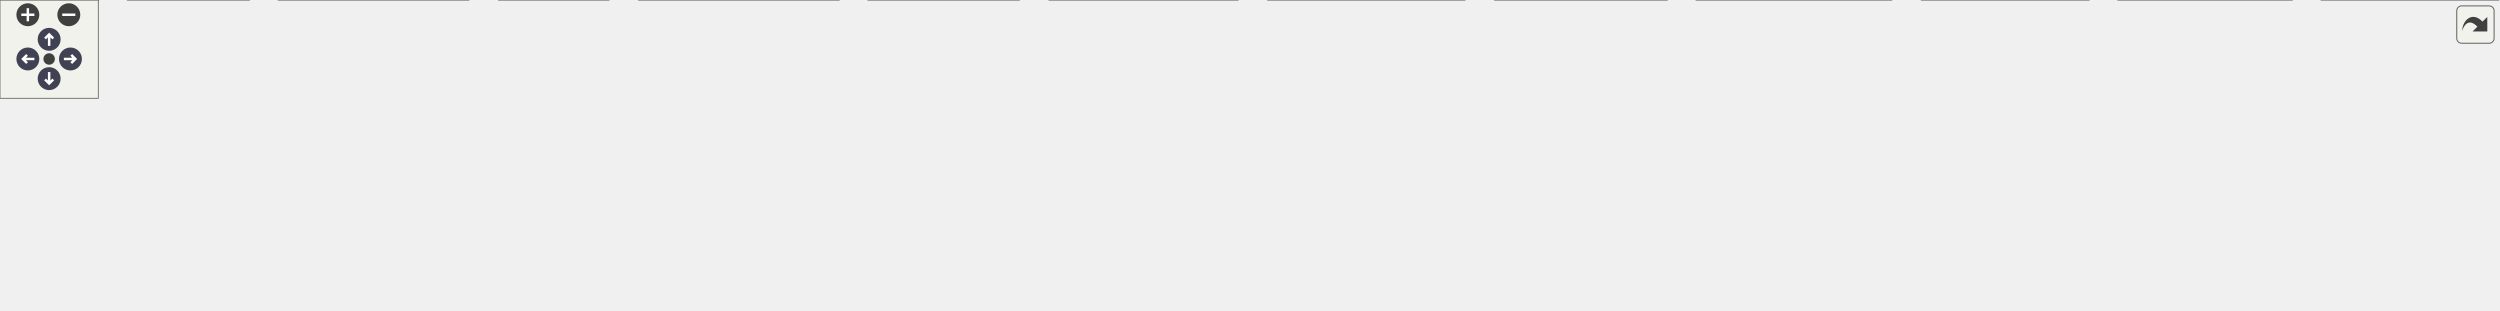
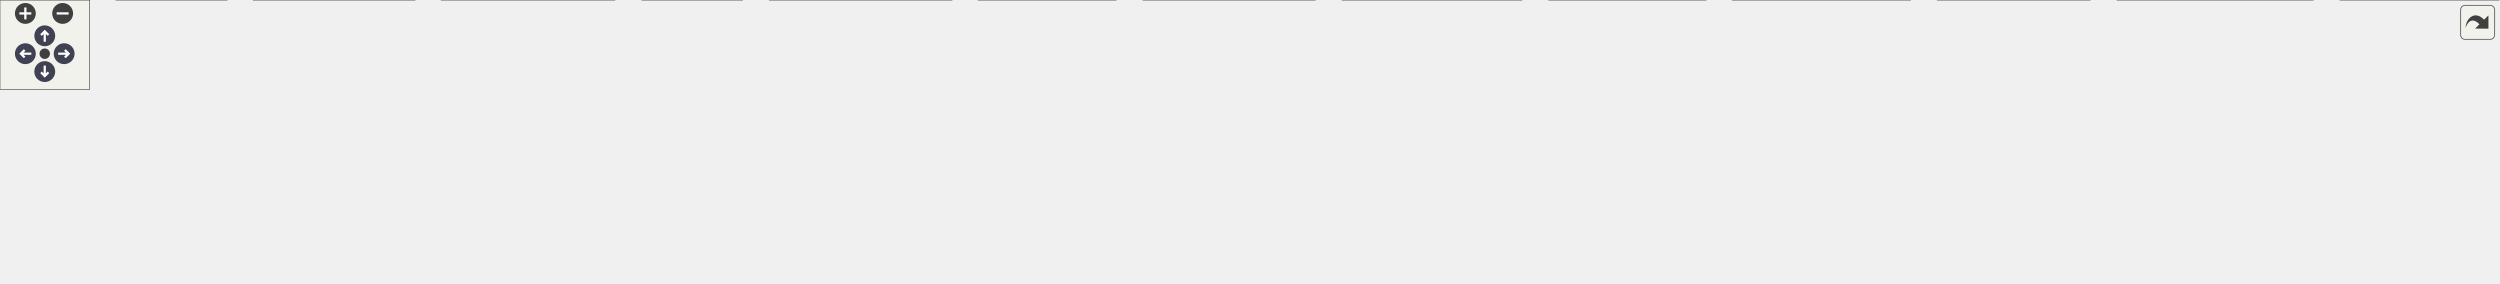
<svg xmlns="http://www.w3.org/2000/svg" xmlns:xlink="http://www.w3.org/1999/xlink" id="main" version="1.1" xml:space="preserve">
  <style type="text/css">
.node, .edge {opacity: 0.7;}
.node.selected, .edge.selected {opacity: 1;}
.edge:hover path { stroke: red; }
.edge:hover polygon { stroke: red; fill: red; }
</style>
  <defs>
    <circle id="rim" cx="0" cy="0" r="7" />
    <circle id="rim2" cx="0" cy="0" r="3.5" />
    <g id="zoomPlus">
      <use xlink:href="#rim" fill="#404040">
        <set attributeName="fill" to="#808080" begin="zoomplus.mouseover" end="zoomplus.mouseout" />
      </use>
      <path d="M-4,0h8M0,-4v8" fill="none" stroke="white" stroke-width="1.5" pointer-events="none" />
    </g>
    <g id="zoomMin">
      <use xlink:href="#rim" fill="#404040">
        <set attributeName="fill" to="#808080" begin="zoomminus.mouseover" end="zoomminus.mouseout" />
      </use>
      <path d="M-4,0h8" fill="none" stroke="white" stroke-width="1.5" pointer-events="none" />
    </g>
    <g id="arrowUp" transform="translate(30 24)">
      <use xlink:href="#rim" />
      <path pointer-events="none" fill="none" stroke="white" stroke-width="1.5" d="M0,-3.0v7 M-2.5,-0.5L0,-3.0L2.5,-0.5" />
    </g>
    <g id="arrowRight" transform="rotate(90) translate(36 -43)">
      <use xlink:href="#rim" />
      <path pointer-events="none" fill="none" stroke="white" stroke-width="1.5" d="M0,-3.0v7 M-2.5,-0.5L0,-3.0L2.5,-0.5" />
    </g>
    <g id="arrowDown" transform="rotate(180) translate(-30 -48)">
      <use xlink:href="#rim" />
      <path pointer-events="none" fill="none" stroke="white" stroke-width="1.5" d="M0,-3.0v7 M-2.5,-0.5L0,-3.0L2.5,-0.5" />
    </g>
    <g id="arrowLeft" transform="rotate(270) translate(-36 17)">
      <use xlink:href="#rim" />
      <path pointer-events="none" fill="none" stroke="white" stroke-width="1.5" d="M0,-3.0v7 M-2.5,-0.5L0,-3.0L2.5,-0.5" />
    </g>
    <g id="resetDef">
      <use xlink:href="#rim2" fill="#404040">
        <set attributeName="fill" to="#808080" begin="reset.mouseover" end="reset.mouseout" />
      </use>
    </g>
  </defs>
  <svg id="graph" class="graph">
    <g id="viewport">
      <g id="Node000001" class="node">
        <g id="a_Node000001">
          <a xlink:title="UI rendering module for the application.">
-             <polygon fill="#999999" stroke="#666666" points="508,-129 412,-129 412,-110 508,-110 508,-129" />
-             <text text-anchor="middle" x="460" y="-117" font-family="Helvetica,sans-Serif" font-size="10.00">include/app_ui.h</text>
+             <polygon fill="#999999" stroke="#666666" points="509,-129 413,-129 413,-110 509,-110 509,-129" />
+             <text text-anchor="middle" x="461" y="-117" font-family="Helvetica,sans-Serif" font-size="10.00">include/app_ui.h</text>
          </a>
        </g>
      </g>
      <g id="Node000002" class="node">
        <g id="a_Node000002">
          <a xlink:href="app_8h.html" target="_top" xlink:title=" ">
-             <polygon fill="white" stroke="#666666" points="617,-74 535,-74 535,-55 617,-55 617,-74" />
-             <text text-anchor="middle" x="576" y="-62" font-family="Helvetica,sans-Serif" font-size="10.00">include/app.h</text>
+             <polygon fill="white" stroke="#666666" points="680,-74 598,-74 598,-55 680,-55 680,-74" />
+             <text text-anchor="middle" x="639" y="-62" font-family="Helvetica,sans-Serif" font-size="10.00">include/app.h</text>
          </a>
        </g>
      </g>
      <g id="edge1_Node000001_Node000002" class="edge">
        <g id="a_edge1_Node000001_Node000002">
          <a xlink:title=" ">
-             <path fill="none" stroke="#63b8ff" d="M487.87,-105.77C509.27,-95.99 538.24,-82.75 557.02,-74.17" />
-             <polygon fill="#63b8ff" stroke="#63b8ff" points="486.28,-102.65 478.64,-109.98 489.19,-109.01 486.28,-102.65" />
+             <path fill="none" stroke="#63b8ff" d="M499.44,-107.06C532.7,-97.15 580.08,-83.04 610.18,-74.08" />
+             <polygon fill="#63b8ff" stroke="#63b8ff" points="498.18,-103.78 489.6,-109.98 500.18,-110.49 498.18,-103.78" />
          </a>
        </g>
      </g>
      <g id="Node000003" class="node">
        <g id="a_Node000003">
          <a xlink:href="app_8c.html" target="_top" xlink:title=" ">
            <polygon fill="white" stroke="#666666" points="60,-19 0,-19 0,0 60,0 60,-19" />
            <text text-anchor="middle" x="30" y="-7" font-family="Helvetica,sans-Serif" font-size="10.00">src/app.c</text>
          </a>
        </g>
      </g>
-       <g id="edge15_Node000001_Node000003" class="edge">
-         <g id="a_edge15_Node000001_Node000003">
-           <a xlink:title=" ">
-             <path fill="none" stroke="#63b8ff" d="M409.49,-107.82C369.39,-99.18 311.95,-86.44 262,-74 188.86,-55.78 103.52,-31.69 59.55,-19.06" />
-             <polygon fill="#63b8ff" stroke="#63b8ff" points="408.78,-111.25 419.3,-109.93 410.25,-104.4 408.78,-111.25" />
+       <g id="edge16_Node000001_Node000003" class="edge">
+         <g id="a_edge16_Node000001_Node000003">
+           <a xlink:title=" ">
+             <path fill="none" stroke="#63b8ff" d="M410.87,-107.89C370.76,-99.24 313.12,-86.45 263,-74 189.56,-55.75 103.85,-31.67 59.68,-19.05" />
+             <polygon fill="#63b8ff" stroke="#63b8ff" points="410.17,-111.31 420.68,-109.99 411.64,-104.47 410.17,-111.31" />
          </a>
        </g>
      </g>
      <g id="Node000007" class="node">
        <g id="a_Node000007">
          <a xlink:href="app__ui_8c.html" target="_top" xlink:title=" ">
            <polygon fill="white" stroke="#666666" points="152,-19 78,-19 78,0 152,0 152,-19" />
            <text text-anchor="middle" x="115" y="-7" font-family="Helvetica,sans-Serif" font-size="10.00">src/app_ui.c</text>
          </a>
        </g>
      </g>
-       <g id="edge17_Node000001_Node000007" class="edge">
-         <g id="a_edge17_Node000001_Node000007">
-           <a xlink:title=" ">
-             <path fill="none" stroke="#63b8ff" d="M422.95,-106.9C353.19,-85.07 203.89,-38.33 142.36,-19.07" />
-             <polygon fill="#63b8ff" stroke="#63b8ff" points="422.05,-110.29 432.64,-109.94 424.14,-103.61 422.05,-110.29" />
-           </a>
-         </g>
-       </g>
-       <g id="Node000016" class="node">
-         <g id="a_Node000016">
+       <g id="edge18_Node000001_Node000007" class="edge">
+         <g id="a_edge18_Node000001_Node000007">
+           <a xlink:title=" ">
+             <path fill="none" stroke="#63b8ff" d="M423.84,-106.9C353.89,-85.07 204.14,-38.33 142.44,-19.07" />
+             <polygon fill="#63b8ff" stroke="#63b8ff" points="422.97,-110.3 433.56,-109.94 425.06,-103.61 422.97,-110.3" />
+           </a>
+         </g>
+       </g>
+       <g id="Node000017" class="node">
+         <g id="a_Node000017">
          <a xlink:href="app__input_8c.html" target="_top" xlink:title=" ">
-             <polygon fill="white" stroke="#666666" points="725,-74 635,-74 635,-55 725,-55 725,-74" />
-             <text text-anchor="middle" x="680" y="-62" font-family="Helvetica,sans-Serif" font-size="10.00">src/app_input.c</text>
-           </a>
-         </g>
-       </g>
-       <g id="edge16_Node000001_Node000016" class="edge">
-         <g id="a_edge16_Node000001_Node000016">
-           <a xlink:title=" ">
-             <path fill="none" stroke="#63b8ff" d="M505.13,-107.63C546.34,-97.7 606.45,-83.22 644.38,-74.08" />
-             <polygon fill="#63b8ff" stroke="#63b8ff" points="504.25,-104.24 495.35,-109.98 505.89,-111.05 504.25,-104.24" />
+             <polygon fill="white" stroke="#666666" points="788,-74 698,-74 698,-55 788,-55 788,-74" />
+             <text text-anchor="middle" x="743" y="-62" font-family="Helvetica,sans-Serif" font-size="10.00">src/app_input.c</text>
+           </a>
+         </g>
+       </g>
+       <g id="edge17_Node000001_Node000017" class="edge">
+         <g id="a_edge17_Node000001_Node000017">
+           <a xlink:title=" ">
+             <path fill="none" stroke="#63b8ff" d="M516.22,-108.12C569.26,-98.15 648.41,-83.28 697.8,-73.99" />
+             <polygon fill="#63b8ff" stroke="#63b8ff" points="515.49,-104.7 506.31,-109.98 516.78,-111.58 515.49,-104.7" />
          </a>
        </g>
      </g>
      <g id="edge2_Node000002_Node000003" class="edge">
        <g id="a_edge2_Node000002_Node000003">
          <a xlink:title=" ">
-             <path fill="none" stroke="#63b8ff" d="M524.57,-61.15C432.7,-56.47 234.49,-44.19 69,-19 66.12,-18.56 63.14,-18.04 60.16,-17.47" />
-             <polygon fill="#63b8ff" stroke="#63b8ff" points="524.55,-64.65 534.72,-61.66 524.9,-57.66 524.55,-64.65" />
+             <path fill="none" stroke="#63b8ff" d="M587.5,-61.84C487.21,-58.08 258.92,-46.98 69,-19 66.12,-18.58 63.14,-18.06 60.16,-17.5" />
+             <polygon fill="#63b8ff" stroke="#63b8ff" points="587.53,-65.34 597.65,-62.21 587.79,-58.35 587.53,-65.34" />
          </a>
        </g>
      </g>
      <g id="Node000004" class="node">
        <g id="a_Node000004">
          <a xlink:href="app__input__state_8c.html" target="_top" xlink:title=" ">
-             <polygon fill="white" stroke="#666666" points="894,-19 774,-19 774,0 894,0 894,-19" />
-             <text text-anchor="middle" x="834" y="-7" font-family="Helvetica,sans-Serif" font-size="10.00">src/app_input_state.c</text>
+             <polygon fill="white" stroke="#666666" points="1020,-19 900,-19 900,0 1020,0 1020,-19" />
+             <text text-anchor="middle" x="960" y="-7" font-family="Helvetica,sans-Serif" font-size="10.00">src/app_input_state.c</text>
          </a>
        </g>
      </g>
      <g id="edge3_Node000002_Node000004" class="edge">
        <g id="a_edge3_Node000002_Node000004">
          <a xlink:title=" ">
-             <path fill="none" stroke="#63b8ff" d="M627.14,-52.99C675.62,-43.04 747.55,-28.26 792.55,-19.01" />
-             <polygon fill="#63b8ff" stroke="#63b8ff" points="626.26,-49.6 617.17,-55.04 627.67,-56.46 626.26,-49.6" />
+             <path fill="none" stroke="#63b8ff" d="M690.14,-54.82C771.77,-41.19 855.06,-27.57 907.53,-19.03" />
+             <polygon fill="#63b8ff" stroke="#63b8ff" points="689.48,-51.38 680.2,-56.48 690.64,-58.28 689.48,-51.38" />
          </a>
        </g>
      </g>
      <g id="Node000005" class="node">
        <g id="a_Node000005">
          <a xlink:href="app__profiling_8c.html" target="_top" xlink:title=" ">
-             <polygon fill="white" stroke="#666666" points="1017.5,-19 912.5,-19 912.5,0 1017.5,0 1017.5,-19" />
-             <text text-anchor="middle" x="965" y="-7" font-family="Helvetica,sans-Serif" font-size="10.00">src/app_profiling.c</text>
+             <polygon fill="white" stroke="#666666" points="1143.5,-19 1038.5,-19 1038.5,0 1143.5,0 1143.5,-19" />
+             <text text-anchor="middle" x="1091" y="-7" font-family="Helvetica,sans-Serif" font-size="10.00">src/app_profiling.c</text>
          </a>
        </g>
      </g>
      <g id="edge4_Node000002_Node000005" class="edge">
        <g id="a_edge4_Node000002_Node000005">
          <a xlink:title=" ">
-             <path fill="none" stroke="#63b8ff" d="M627.38,-54.84C750.48,-36.52 783.19,-35 903,-19 906.02,-18.6 909.11,-18.18 912.24,-17.76" />
-             <polygon fill="#63b8ff" stroke="#63b8ff" points="626.55,-51.43 617.18,-56.37 627.59,-58.35 626.55,-51.43" />
+             <path fill="none" stroke="#63b8ff" d="M690.28,-54.9C841.24,-34.38 881.39,-36.93 1029,-19 1032.02,-18.63 1035.12,-18.24 1038.25,-17.84" />
+             <polygon fill="#63b8ff" stroke="#63b8ff" points="689.6,-51.46 680.17,-56.29 690.55,-58.4 689.6,-51.46" />
          </a>
        </g>
      </g>
      <g id="Node000006" class="node">
        <g id="a_Node000006">
          <a xlink:href="app__subsystem_8c.html" target="_top" xlink:title=" ">
-             <polygon fill="white" stroke="#666666" points="1154.5,-19 1035.5,-19 1035.5,0 1154.5,0 1154.5,-19" />
-             <text text-anchor="middle" x="1095" y="-7" font-family="Helvetica,sans-Serif" font-size="10.00">src/app_subsystem.c</text>
+             <polygon fill="white" stroke="#666666" points="1280.5,-19 1161.5,-19 1161.5,0 1280.5,0 1280.5,-19" />
+             <text text-anchor="middle" x="1221" y="-7" font-family="Helvetica,sans-Serif" font-size="10.00">src/app_subsystem.c</text>
          </a>
        </g>
      </g>
      <g id="edge5_Node000002_Node000006" class="edge">
        <g id="a_edge5_Node000002_Node000006">
          <a xlink:title=" ">
-             <path fill="none" stroke="#63b8ff" d="M627.12,-54.95C805.14,-32.2 852.3,-37.76 1027,-19 1029.72,-18.71 1032.5,-18.4 1035.31,-18.08" />
-             <polygon fill="#63b8ff" stroke="#63b8ff" points="626.63,-51.49 617.16,-56.24 627.53,-58.43 626.63,-51.49" />
+             <path fill="none" stroke="#63b8ff" d="M690.38,-54.94C896.03,-29.96 950.53,-39.5 1153,-19 1155.72,-18.72 1158.5,-18.43 1161.31,-18.12" />
+             <polygon fill="#63b8ff" stroke="#63b8ff" points="689.66,-51.51 680.16,-56.2 690.51,-58.45 689.66,-51.51" />
          </a>
        </g>
      </g>
      <g id="edge6_Node000002_Node000007" class="edge">
        <g id="a_edge6_Node000002_Node000007">
          <a xlink:title=" ">
-             <path fill="none" stroke="#63b8ff" d="M524.83,-59.27C446.33,-52.5 291.55,-38.03 161,-19 158.11,-18.58 155.12,-18.11 152.12,-17.61" />
-             <polygon fill="#63b8ff" stroke="#63b8ff" points="524.67,-62.77 534.93,-60.14 525.27,-55.8 524.67,-62.77" />
+             <path fill="none" stroke="#63b8ff" d="M587.73,-60.25C500.03,-54.34 315.69,-40.45 161,-19 158.1,-18.6 155.11,-18.14 152.11,-17.65" />
+             <polygon fill="#63b8ff" stroke="#63b8ff" points="587.72,-63.75 597.94,-60.93 588.19,-56.77 587.72,-63.75" />
          </a>
        </g>
      </g>
      <g id="Node000008" class="node">
        <g id="a_Node000008">
          <a xlink:href="app__window_8c.html" target="_top" xlink:title=" ">
-             <polygon fill="white" stroke="#666666" points="1275,-19 1173,-19 1173,0 1275,0 1275,-19" />
-             <text text-anchor="middle" x="1224" y="-7" font-family="Helvetica,sans-Serif" font-size="10.00">src/app_window.c</text>
+             <polygon fill="white" stroke="#666666" points="1401,-19 1299,-19 1299,0 1401,0 1401,-19" />
+             <text text-anchor="middle" x="1350" y="-7" font-family="Helvetica,sans-Serif" font-size="10.00">src/app_window.c</text>
          </a>
        </g>
      </g>
      <g id="edge7_Node000002_Node000008" class="edge">
        <g id="a_edge7_Node000002_Node000008">
          <a xlink:title=" ">
-             <path fill="none" stroke="#63b8ff" d="M627.17,-54.99C865.71,-27.34 928.9,-43.48 1164,-19 1166.93,-18.69 1169.94,-18.35 1172.97,-17.99" />
-             <polygon fill="#63b8ff" stroke="#63b8ff" points="626.68,-51.52 617.15,-56.16 627.49,-58.47 626.68,-51.52" />
+             <path fill="none" stroke="#63b8ff" d="M690.12,-55.01C956.56,-25.04 1027,-45.46 1290,-19 1292.93,-18.71 1295.94,-18.37 1298.97,-18.02" />
+             <polygon fill="#63b8ff" stroke="#63b8ff" points="689.69,-51.53 680.15,-56.14 690.48,-58.49 689.69,-51.53" />
          </a>
        </g>
      </g>
      <g id="Node000009" class="node">
        <g id="a_Node000009">
-           <a xlink:href="async__loader_8c.html" target="_top" xlink:title=" ">
-             <polygon fill="white" stroke="#666666" points="1399,-19 1293,-19 1293,0 1399,0 1399,-19" />
-             <text text-anchor="middle" x="1346" y="-7" font-family="Helvetica,sans-Serif" font-size="10.00">src/async_loader.c</text>
+           <a xlink:href="async__coordinator_8c.html" target="_top" xlink:title=" ">
+             <polygon fill="white" stroke="#666666" points="1550.5,-19 1419.5,-19 1419.5,0 1550.5,0 1550.5,-19" />
+             <text text-anchor="middle" x="1485" y="-7" font-family="Helvetica,sans-Serif" font-size="10.00">src/async_coordinator.c</text>
          </a>
        </g>
      </g>
      <g id="edge8_Node000002_Node000009" class="edge">
        <g id="a_edge8_Node000002_Node000009">
          <a xlink:title=" ">
-             <path fill="none" stroke="#63b8ff" d="M627.17,-55.01C918.78,-22.95 995.73,-46.6 1284,-19 1286.92,-18.72 1289.91,-18.41 1292.93,-18.07" />
-             <polygon fill="#63b8ff" stroke="#63b8ff" points="626.7,-51.54 617.15,-56.12 627.47,-58.5 626.7,-51.54" />
+             <path fill="none" stroke="#63b8ff" d="M690.15,-55.02C1009.65,-20.56 1093.5,-44.81 1410,-19 1413,-18.76 1416.07,-18.49 1419.17,-18.2" />
+             <polygon fill="#63b8ff" stroke="#63b8ff" points="689.71,-51.55 680.15,-56.11 690.47,-58.5 689.71,-51.55" />
          </a>
        </g>
      </g>
      <g id="Node000010" class="node">
        <g id="a_Node000010">
-           <a xlink:href="env__manager_8c.html" target="_top" xlink:title=" ">
-             <polygon fill="white" stroke="#666666" points="1525,-19 1417,-19 1417,0 1525,0 1525,-19" />
-             <text text-anchor="middle" x="1471" y="-7" font-family="Helvetica,sans-Serif" font-size="10.00">src/env_manager.c</text>
+           <a xlink:href="async__loader_8c.html" target="_top" xlink:title=" ">
+             <polygon fill="white" stroke="#666666" points="1675,-19 1569,-19 1569,0 1675,0 1675,-19" />
+             <text text-anchor="middle" x="1622" y="-7" font-family="Helvetica,sans-Serif" font-size="10.00">src/async_loader.c</text>
          </a>
        </g>
      </g>
      <g id="edge9_Node000002_Node000010" class="edge">
        <g id="a_edge9_Node000002_Node000010">
          <a xlink:title=" ">
-             <path fill="none" stroke="#63b8ff" d="M627.21,-55.02C973.66,-18.39 1064.79,-49.99 1408,-19 1410.86,-18.74 1413.79,-18.45 1416.74,-18.13" />
-             <polygon fill="#63b8ff" stroke="#63b8ff" points="626.72,-51.55 617.15,-56.1 627.46,-58.51 626.72,-51.55" />
+             <path fill="none" stroke="#63b8ff" d="M690.18,-55.03C1076.04,-15.11 1177.38,-53.06 1560,-19 1562.92,-18.74 1565.92,-18.44 1568.94,-18.11" />
+             <polygon fill="#63b8ff" stroke="#63b8ff" points="689.73,-51.56 680.14,-56.08 690.45,-58.52 689.73,-51.56" />
          </a>
        </g>
      </g>
      <g id="Node000011" class="node">
        <g id="a_Node000011">
-           <a xlink:href="lum__histogram_8c.html" target="_top" xlink:title=" ">
-             <polygon fill="white" stroke="#666666" points="286,-19 170,-19 170,0 286,0 286,-19" />
-             <text text-anchor="middle" x="228" y="-7" font-family="Helvetica,sans-Serif" font-size="10.00">src/lum_histogram.c</text>
+           <a xlink:href="env__manager_8c.html" target="_top" xlink:title=" ">
+             <polygon fill="white" stroke="#666666" points="278,-19 170,-19 170,0 278,0 278,-19" />
+             <text text-anchor="middle" x="224" y="-7" font-family="Helvetica,sans-Serif" font-size="10.00">src/env_manager.c</text>
          </a>
        </g>
      </g>
      <g id="edge10_Node000002_Node000011" class="edge">
        <g id="a_edge10_Node000002_Node000011">
          <a xlink:title=" ">
-             <path fill="none" stroke="#63b8ff" d="M524.79,-55.7C460.43,-45.9 350.35,-29.13 283.87,-19.01" />
-             <polygon fill="#63b8ff" stroke="#63b8ff" points="524.3,-59.17 534.71,-57.21 525.35,-52.25 524.3,-59.17" />
+             <path fill="none" stroke="#63b8ff" d="M587.7,-57.15C519.15,-48.64 393.9,-32.97 287,-19 284.15,-18.63 281.24,-18.24 278.29,-17.85" />
+             <polygon fill="#63b8ff" stroke="#63b8ff" points="587.45,-60.65 597.8,-58.4 588.31,-53.7 587.45,-60.65" />
          </a>
        </g>
      </g>
      <g id="Node000012" class="node">
        <g id="a_Node000012">
-           <a xlink:href="main_8c.html" target="_top" xlink:title=" ">
-             <polygon fill="white" stroke="#666666" points="371.5,-19 304.5,-19 304.5,0 371.5,0 371.5,-19" />
-             <text text-anchor="middle" x="338" y="-7" font-family="Helvetica,sans-Serif" font-size="10.00">src/main.c</text>
+           <a xlink:href="lum__histogram_8c.html" target="_top" xlink:title=" ">
+             <polygon fill="white" stroke="#666666" points="412,-19 296,-19 296,0 412,0 412,-19" />
+             <text text-anchor="middle" x="354" y="-7" font-family="Helvetica,sans-Serif" font-size="10.00">src/lum_histogram.c</text>
          </a>
        </g>
      </g>
      <g id="edge11_Node000002_Node000012" class="edge">
        <g id="a_edge11_Node000002_Node000012">
          <a xlink:title=" ">
-             <path fill="none" stroke="#63b8ff" d="M527.92,-52.79C481.47,-42.45 412.32,-27.05 371.53,-17.97" />
-             <polygon fill="#63b8ff" stroke="#63b8ff" points="527.24,-56.23 537.76,-54.98 528.76,-49.39 527.24,-56.23" />
+             <path fill="none" stroke="#63b8ff" d="M587.91,-54C534.44,-44.06 451.26,-28.59 399.85,-19.03" />
+             <polygon fill="#63b8ff" stroke="#63b8ff" points="587.39,-57.46 597.86,-55.85 588.67,-50.58 587.39,-57.46" />
          </a>
        </g>
      </g>
      <g id="Node000013" class="node">
        <g id="a_Node000013">
-           <a xlink:href="postprocess__init_8c.html" target="_top" xlink:title=" ">
-             <polygon fill="white" stroke="#666666" points="512,-19 390,-19 390,0 512,0 512,-19" />
-             <text text-anchor="middle" x="451" y="-7" font-family="Helvetica,sans-Serif" font-size="10.00">src/postprocess_init.c</text>
+           <a xlink:href="main_8c.html" target="_top" xlink:title=" ">
+             <polygon fill="white" stroke="#666666" points="497.5,-19 430.5,-19 430.5,0 497.5,0 497.5,-19" />
+             <text text-anchor="middle" x="464" y="-7" font-family="Helvetica,sans-Serif" font-size="10.00">src/main.c</text>
          </a>
        </g>
      </g>
      <g id="edge12_Node000002_Node000013" class="edge">
        <g id="a_edge12_Node000002_Node000013">
          <a xlink:title=" ">
-             <path fill="none" stroke="#63b8ff" d="M546.59,-51.03C523.47,-41.23 491.87,-27.83 471.45,-19.17" />
-             <polygon fill="#63b8ff" stroke="#63b8ff" points="545.34,-54.3 555.92,-54.98 548.08,-47.86 545.34,-54.3" />
+             <path fill="none" stroke="#63b8ff" d="M601.21,-52.06C568.5,-42.15 521.93,-28.04 492.34,-19.08" />
+             <polygon fill="#63b8ff" stroke="#63b8ff" points="600.3,-55.44 610.88,-54.98 602.33,-48.74 600.3,-55.44" />
          </a>
        </g>
      </g>
      <g id="Node000014" class="node">
        <g id="a_Node000014">
-           <a xlink:href="scene__init_8c.html" target="_top" xlink:title=" ">
-             <polygon fill="white" stroke="#666666" points="622,-19 530,-19 530,0 622,0 622,-19" />
-             <text text-anchor="middle" x="576" y="-7" font-family="Helvetica,sans-Serif" font-size="10.00">src/scene_init.c</text>
+           <a xlink:href="postprocess__init_8c.html" target="_top" xlink:title=" ">
+             <polygon fill="white" stroke="#666666" points="638,-19 516,-19 516,0 638,0 638,-19" />
+             <text text-anchor="middle" x="577" y="-7" font-family="Helvetica,sans-Serif" font-size="10.00">src/postprocess_init.c</text>
          </a>
        </g>
      </g>
      <g id="edge13_Node000002_Node000014" class="edge">
        <g id="a_edge13_Node000002_Node000014">
          <a xlink:title=" ">
-             <path fill="none" stroke="#63b8ff" d="M576,-44.66C576,-35.93 576,-25.99 576,-19.09" />
-             <polygon fill="#63b8ff" stroke="#63b8ff" points="572.5,-44.75 576,-54.75 579.5,-44.75 572.5,-44.75" />
+             <path fill="none" stroke="#63b8ff" d="M621.25,-48.32C610.19,-38.87 596.37,-27.06 587.14,-19.17" />
+             <polygon fill="#63b8ff" stroke="#63b8ff" points="619.16,-51.15 629.04,-54.98 623.71,-45.83 619.16,-51.15" />
          </a>
        </g>
      </g>
      <g id="Node000015" class="node">
        <g id="a_Node000015">
-           <a xlink:href="tracy__manager_8c.html" target="_top" xlink:title=" ">
-             <polygon fill="white" stroke="#666666" points="755.5,-19 640.5,-19 640.5,0 755.5,0 755.5,-19" />
-             <text text-anchor="middle" x="698" y="-7" font-family="Helvetica,sans-Serif" font-size="10.00">src/tracy_manager.c</text>
+           <a xlink:href="scene__init_8c.html" target="_top" xlink:title=" ">
+             <polygon fill="white" stroke="#666666" points="748,-19 656,-19 656,0 748,0 748,-19" />
+             <text text-anchor="middle" x="702" y="-7" font-family="Helvetica,sans-Serif" font-size="10.00">src/scene_init.c</text>
          </a>
        </g>
      </g>
      <g id="edge14_Node000002_Node000015" class="edge">
        <g id="a_edge14_Node000002_Node000015">
          <a xlink:title=" ">
-             <path fill="none" stroke="#63b8ff" d="M605.01,-50.9C627.54,-41.11 658.2,-27.79 678.04,-19.17" />
-             <polygon fill="#63b8ff" stroke="#63b8ff" points="603.38,-47.79 595.6,-54.98 606.17,-54.21 603.38,-47.79" />
+             <path fill="none" stroke="#63b8ff" d="M657.04,-48.32C668.27,-38.87 682.32,-27.06 691.69,-19.17" />
+             <polygon fill="#63b8ff" stroke="#63b8ff" points="654.52,-45.87 649.12,-54.98 659.03,-51.23 654.52,-45.87" />
+           </a>
+         </g>
+       </g>
+       <g id="Node000016" class="node">
+         <g id="a_Node000016">
+           <a xlink:href="tracy__manager_8c.html" target="_top" xlink:title=" ">
+             <polygon fill="white" stroke="#666666" points="881.5,-19 766.5,-19 766.5,0 881.5,0 881.5,-19" />
+             <text text-anchor="middle" x="824" y="-7" font-family="Helvetica,sans-Serif" font-size="10.00">src/tracy_manager.c</text>
+           </a>
+         </g>
+       </g>
+       <g id="edge15_Node000002_Node000016" class="edge">
+         <g id="a_edge15_Node000002_Node000016">
+           <a xlink:title=" ">
+             <path fill="none" stroke="#63b8ff" d="M678.5,-52.18C713.1,-42.27 762.63,-28.08 794.04,-19.08" />
+             <polygon fill="#63b8ff" stroke="#63b8ff" points="677.37,-48.87 668.72,-54.98 679.3,-55.6 677.37,-48.87" />
          </a>
        </g>
      </g>
    </g>
  </svg>
  <g id="navigator" transform="translate(0 0)" fill="#404254">
    <rect fill="#f2f5e9" fill-opacity="0.5" stroke="#606060" stroke-width=".5" x="0" y="0" width="60" height="60" />
    <use id="zoomplus" xlink:href="#zoomPlus" x="17" y="9" />
    <use id="zoomminus" xlink:href="#zoomMin" x="42" y="9" />
    <use id="reset" xlink:href="#resetDef" x="30" y="36" />
    <use id="arrowup" xlink:href="#arrowUp" x="0" y="0" />
    <use id="arrowright" xlink:href="#arrowRight" x="0" y="0" />
    <use id="arrowdown" xlink:href="#arrowDown" x="0" y="0" />
    <use id="arrowleft" xlink:href="#arrowLeft" x="0" y="0" />
  </g>
  <svg viewBox="0 0 15 15" width="100%" height="30px" preserveAspectRatio="xMaxYMin meet">
    <g id="arrow_out" transform="scale(0.3 0.3)">
      <a xlink:href="app__ui_8h__dep__incl_org.svg" target="_base">
        <rect id="button" ry="5" rx="5" y="6" x="6" height="38" width="38" fill="#f2f5e9" fill-opacity="0.5" stroke="#606060" stroke-width="1.0" />
        <path id="arrow" d="M 11.5,31.437 C 11.94,20.098 22.043,11.323 32.159,21.979 L 37.069,17.246 C 37.069,17.246 37.088,32 37.088,32 L 22.16,31.978 C 22.16,31.978 26.998,27.14 26.998,27.14 C 18.529,18.264 13.292,25.23 11.5,31.437 z" style="fill:#404040;" />
      </a>
    </g>
  </svg>
  <style type="text/css">

[data-mouse-over-selected='false'] { opacity: 0.7; }
[data-mouse-over-selected='true']  { opacity: 1.0; }

</style>
</svg>
